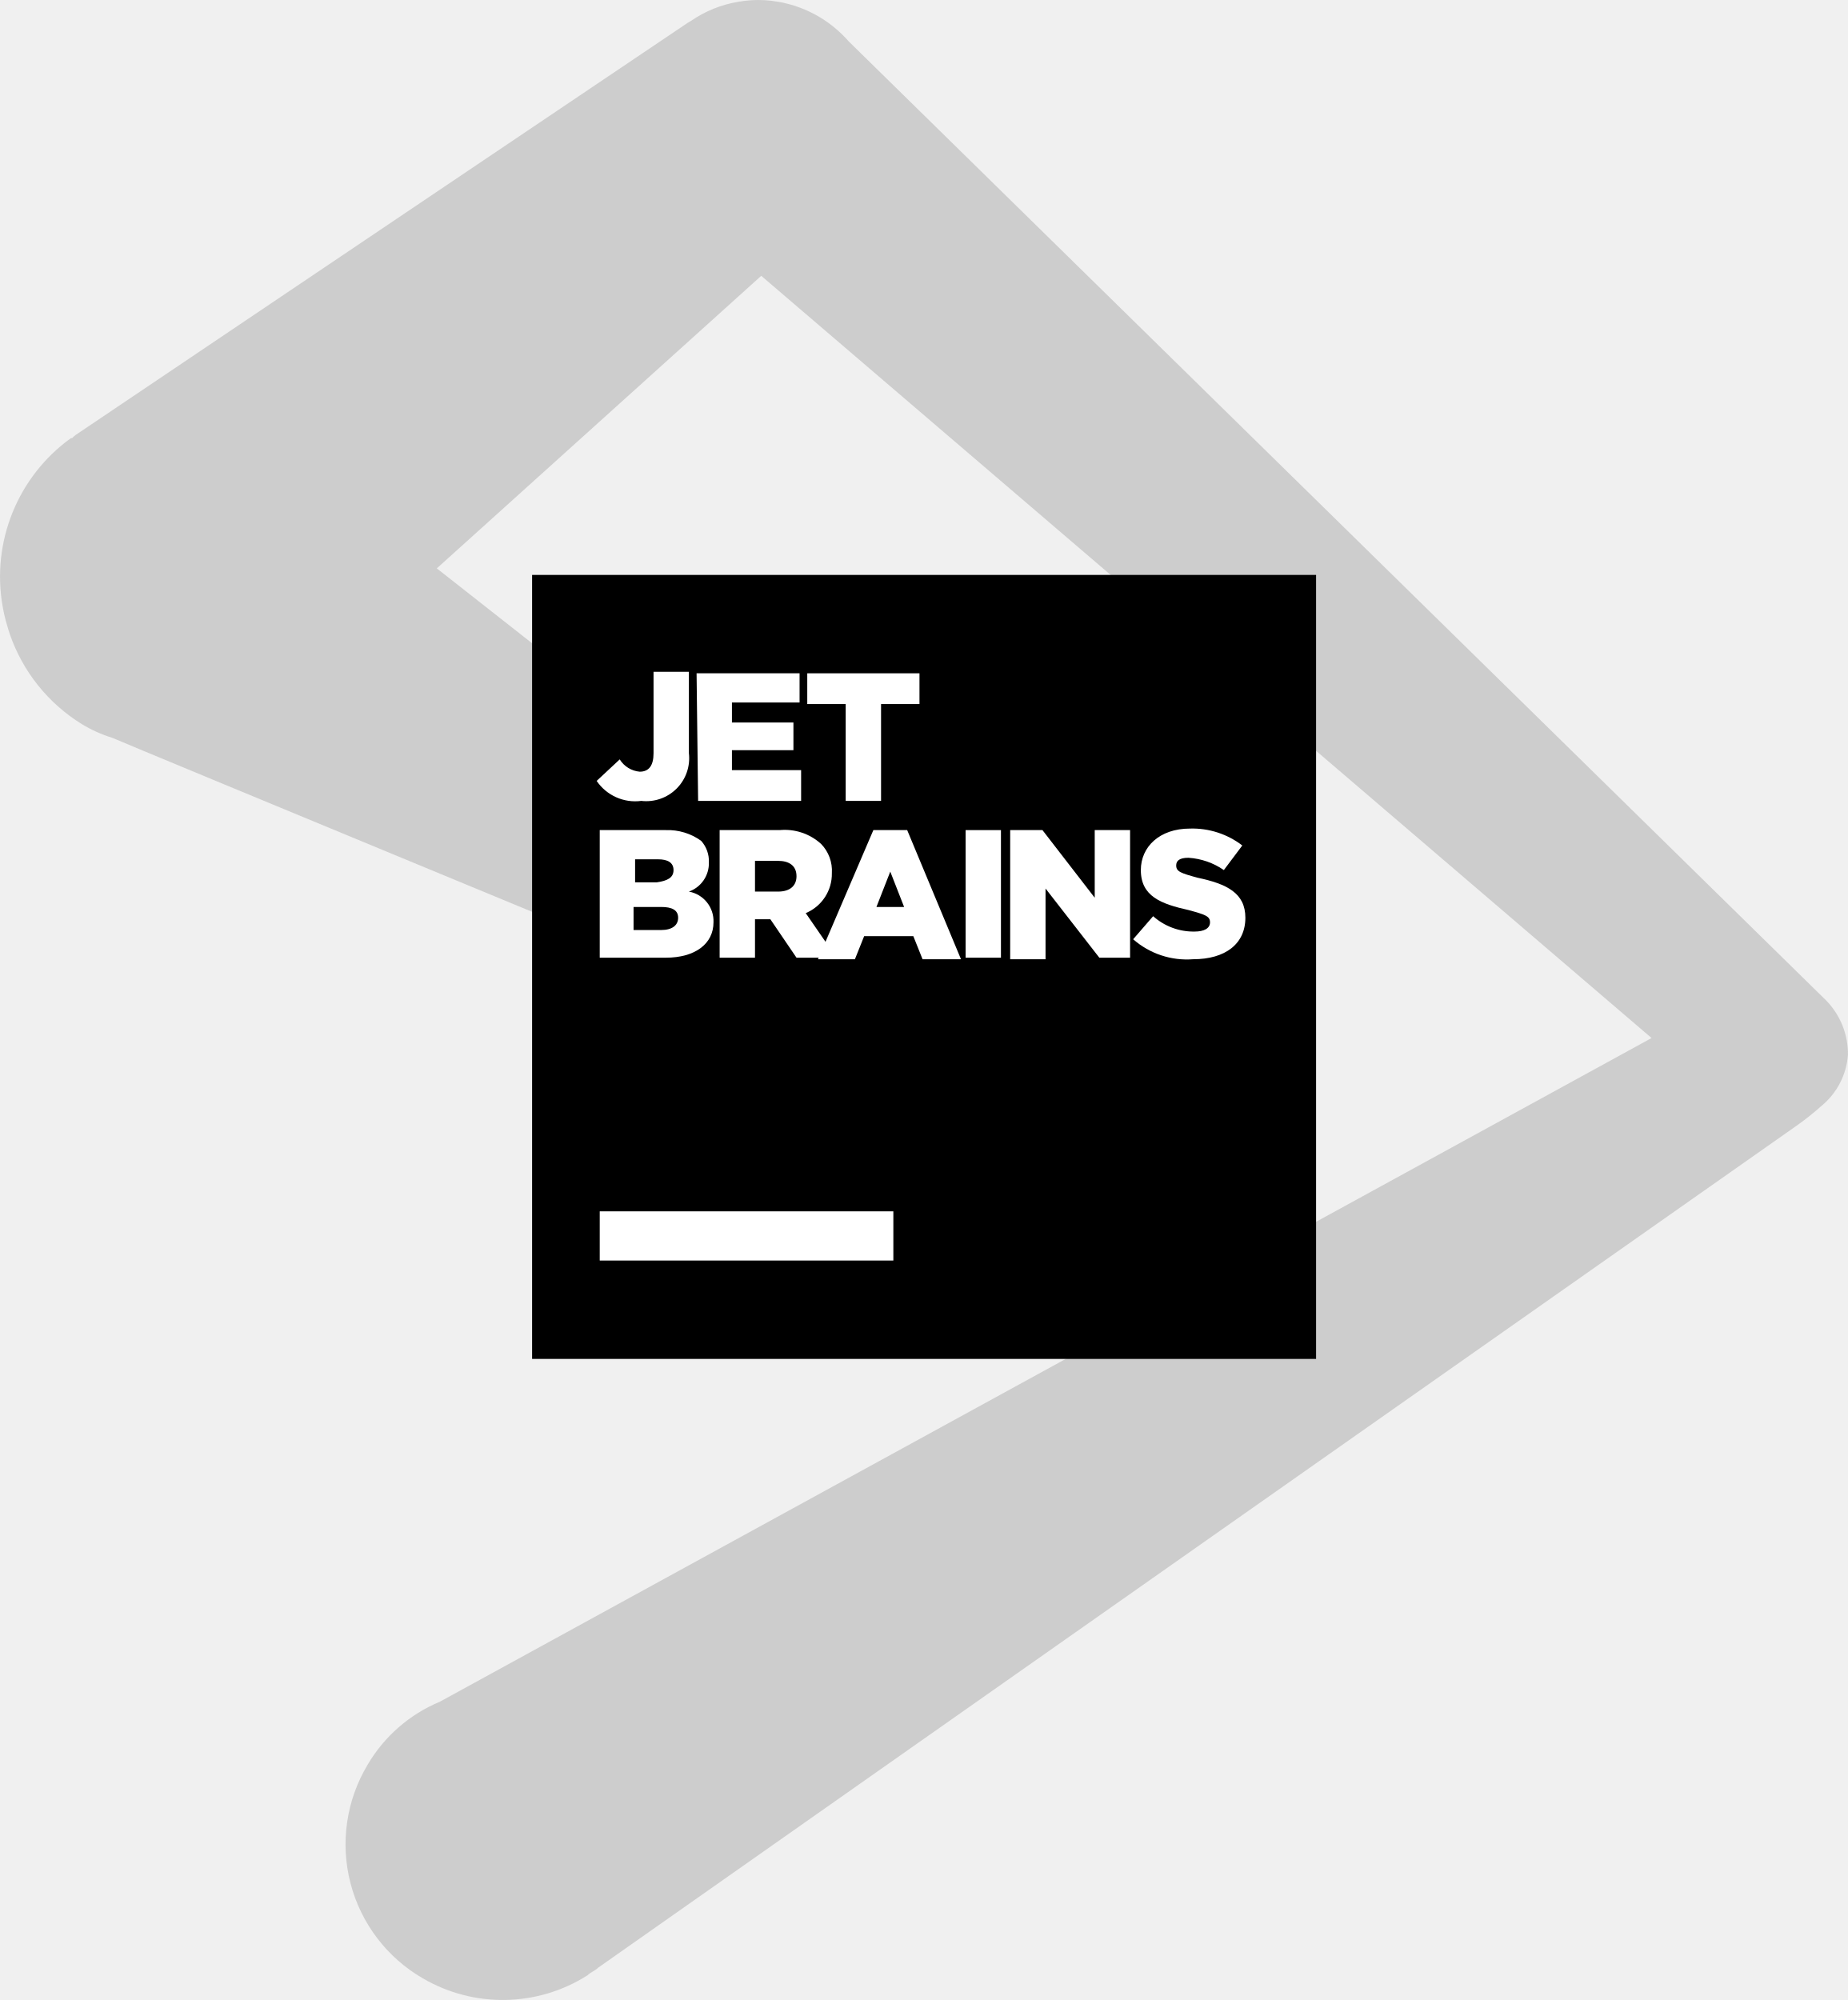
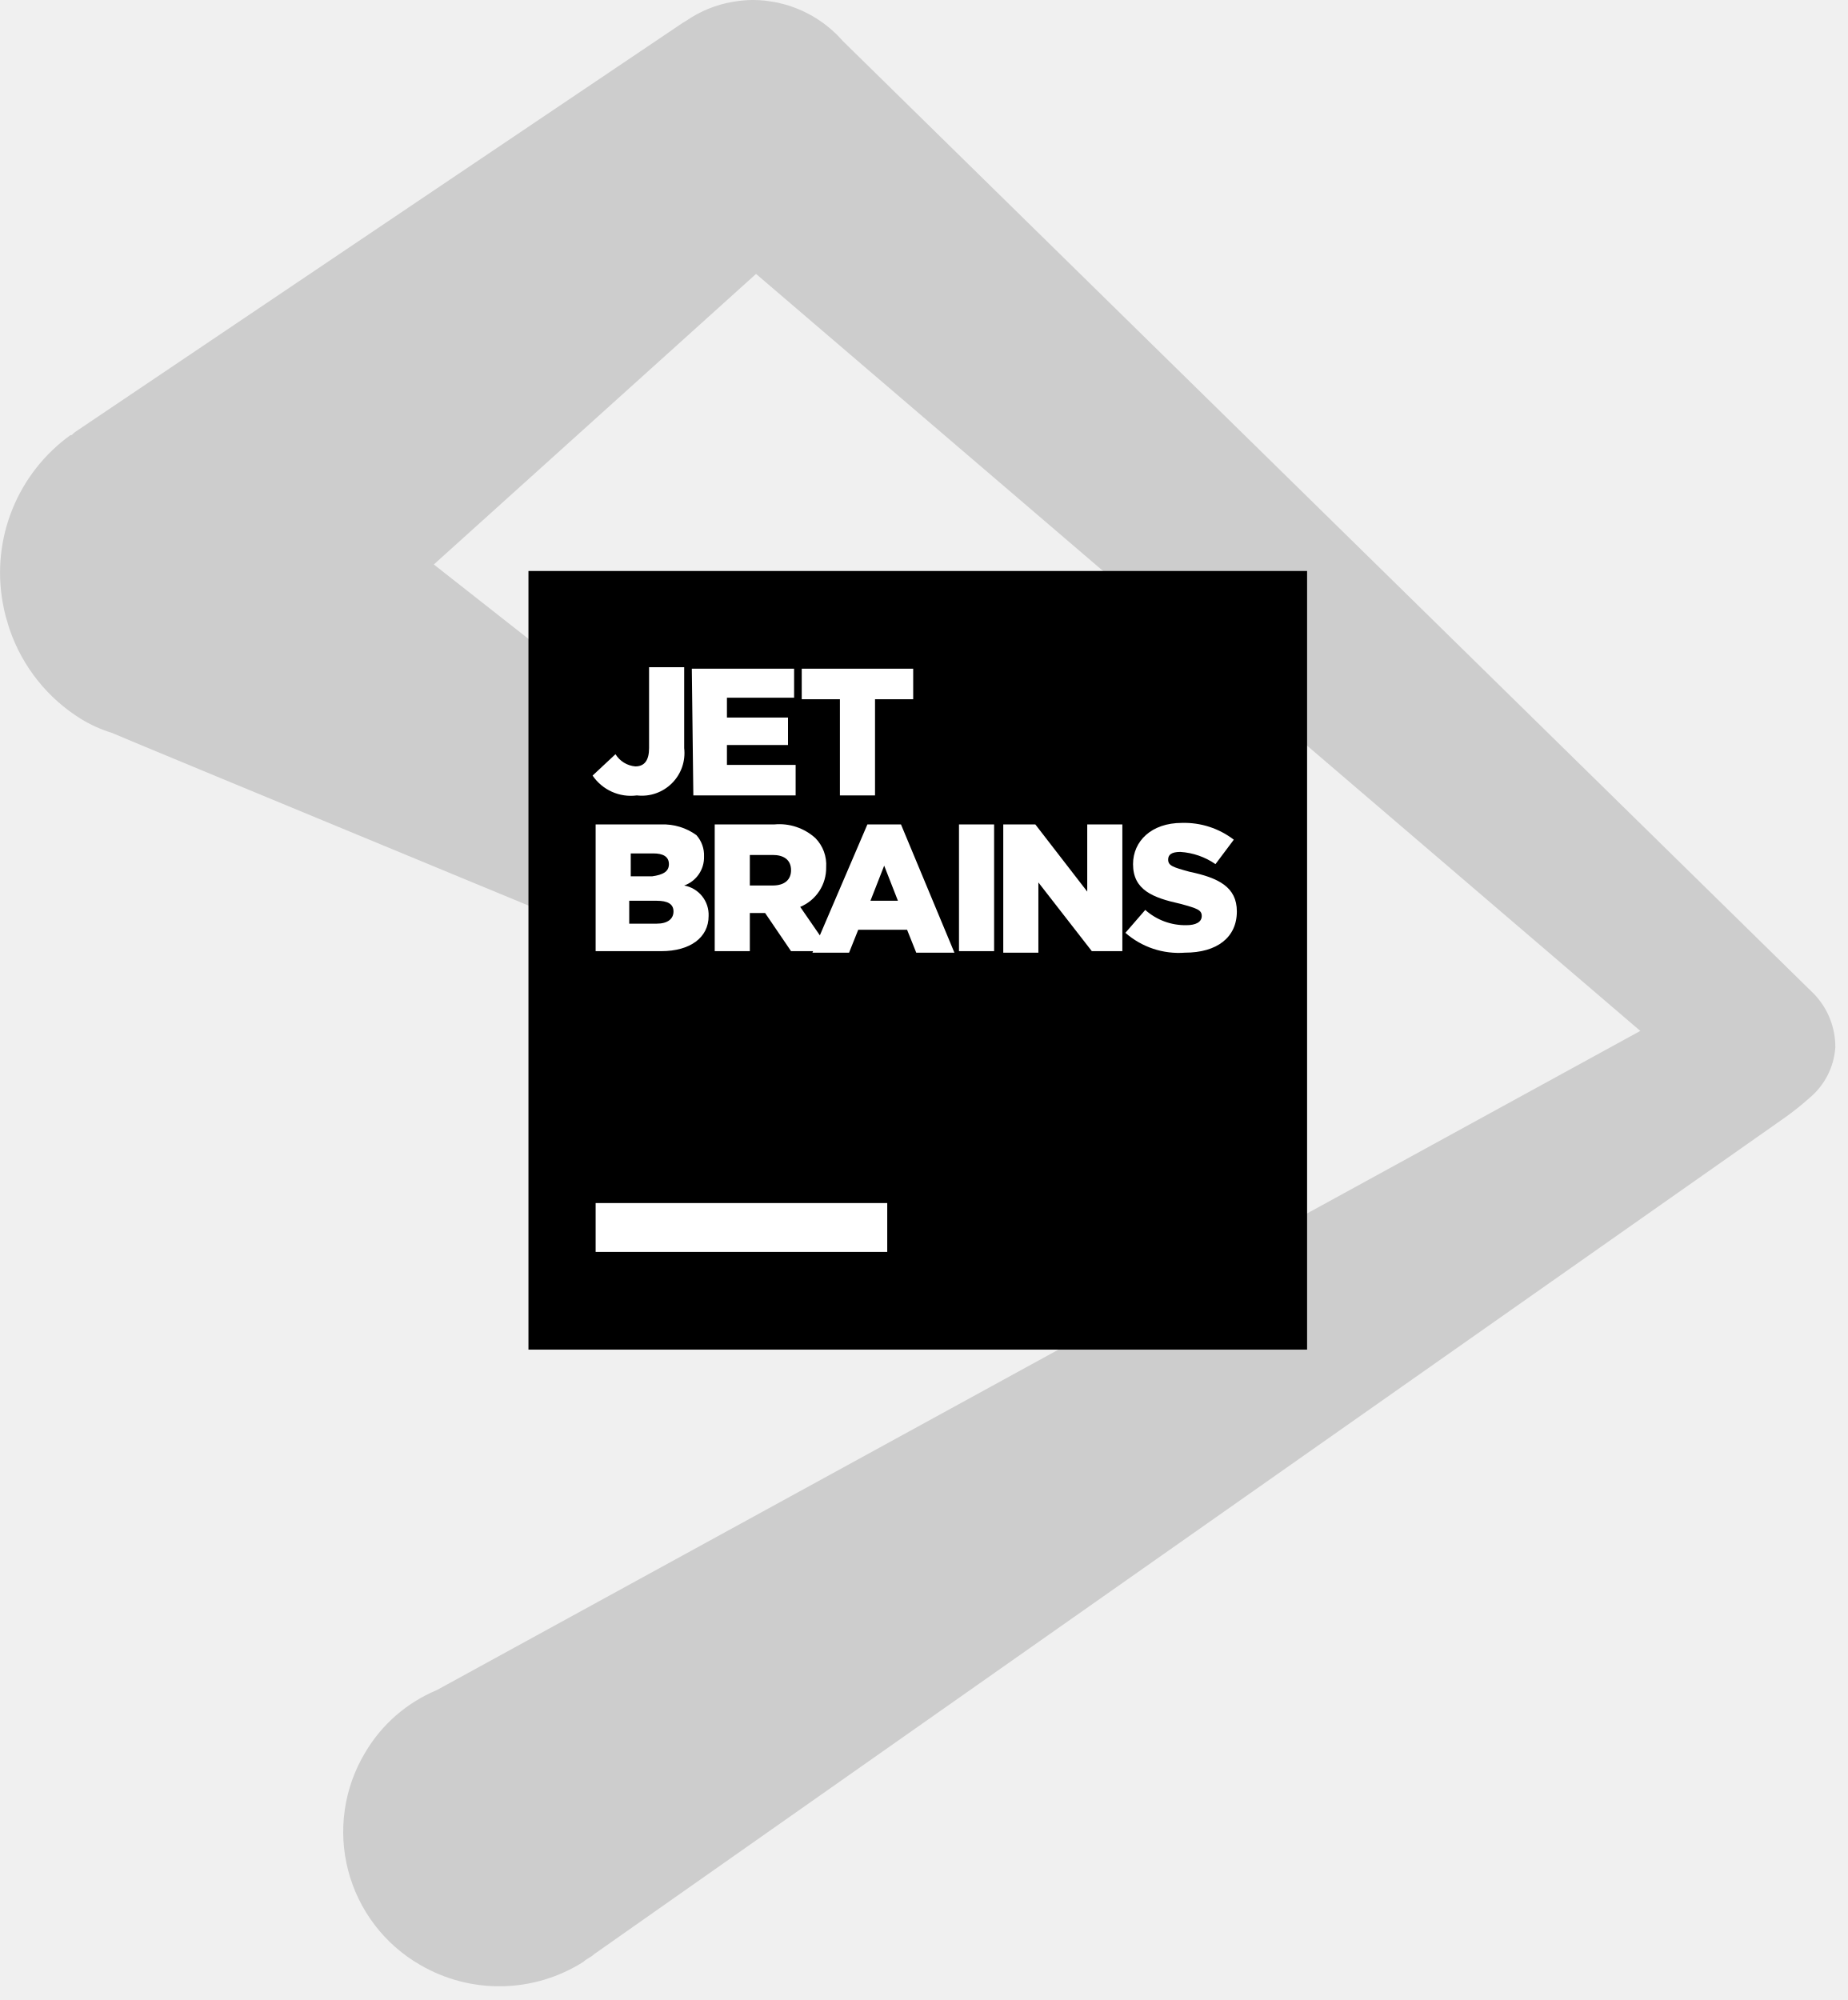
- <svg xmlns="http://www.w3.org/2000/svg" id="Layer_1" data-name="Layer 1" width="120.214" height="130.104" viewBox="0 0 120.214 130.104">
-   <g>
-     <path d="M120.2,68.6a4.997,4.997,0,0,0-1.4-3.5L55.191,2.687a7.864,7.864,0,0,0-3.367-2.261c-.035-.012-.068-.026-.103-.038-.193-.063-.391-.115-.591-.163-.067-.016-.132-.037-.199-.051-.187-.04-.379-.067-.571-.094-.079-.011-.155-.027-.235-.036A7.839,7.839,0,0,0,49.3,0a7.74,7.74,0,0,0-1.211.104c-.024.004-.047.007-.07.011a7.626,7.626,0,0,0-3.092,1.25c-.073.048-.155.086-.227.135L4.9,28.3c-.082.082-.151.106-.178.164L4.672,28.5H4.6A11.116,11.116,0,0,0,.159,39.457l.009.044c.052.286.11.57.184.85.031.119.07.235.104.353.054.181.103.363.166.541A11.151,11.151,0,0,0,5.3,47.1a8.82,8.82,0,0,0,2,.9c.4.2,45.4,18.8,45.4,18.8a4.291,4.291,0,0,0,4.4-7.3c-.065,0-16.839-13.213-28.699-22.526l21.105-19.031,57.918,49.583L28.6,110.7a9.823,9.823,0,0,0-4.7,4.1,10.066,10.066,0,0,0,3.6,13.9,10.287,10.287,0,0,0,10.7-.2c.2-.2.5-.3.7-.5L116.9,73.2a18.32,18.32,0,0,0,1.586-1.266A4.746,4.746,0,0,0,120.2,68.6Z" transform="translate(0.01406 0.00002)" fill="#cdcdcd" />
-     <g id="_Group_" data-name="&lt;Group&gt;">
-       <rect id="_Path_" data-name="&lt;Path&gt;" x="34.614" y="37.4" width="51" height="51" />
-       <rect id="_Path_2" data-name="&lt;Path&gt;" x="39.014" y="78.8" width="19.1" height="3.2" fill="#fff" />
-       <g id="_Group_2" data-name="&lt;Group&gt;">
-         <path id="_Path_3" data-name="&lt;Path&gt;" d="M38.8,50.8l1.5-1.4a1.703,1.703,0,0,0,1.3.8q.9,0,.9-1.2V43.7h2.3V49a2.795,2.795,0,0,1-3.1,3.1A3.026,3.026,0,0,1,38.8,50.8Z" transform="translate(0.01406 0.00002)" fill="#fff" />
-         <path id="_Path_4" data-name="&lt;Path&gt;" d="M45.3,43.8H52v1.9H47.6V47h4v1.8h-4v1.3h4.5v2H45.4Z" transform="translate(0.01406 0.00002)" fill="#fff" />
-         <path id="_Path_5" data-name="&lt;Path&gt;" d="M55,45.8H52.5v-2h7.3v2H57.3v6.3H55Z" transform="translate(0.01406 0.00002)" fill="#fff" />
-         <path id="_Compound_Path_" data-name="&lt;Compound Path&gt;" d="M39,54h4.3a3.702,3.702,0,0,1,2.3.7,1.978,1.978,0,0,1,.5,1.4h0A1.955,1.955,0,0,1,44.8,58a1.948,1.948,0,0,1,1.6,2h0c0,1.4-1.2,2.3-3.1,2.3H39Zm4.8,2.6c0-.5-.4-.7-1-.7H41.3v1.5h1.4c.7-.1,1.1-.3,1.1-.8ZM43,59H41.2v1.5H43c.7,0,1.1-.3,1.1-.8h0C44.1,59.2,43.7,59,43,59Z" transform="translate(0.01406 0.00002)" fill="#fff" />
-         <path id="_Compound_Path_2" data-name="&lt;Compound Path&gt;" d="M46.8,54h3.9a3.515,3.515,0,0,1,2.7.9,2.489,2.489,0,0,1,.7,1.9h0a2.761,2.761,0,0,1-1.7,2.6l2,2.9H51.8l-1.7-2.5h-1v2.5H46.8Zm3.8,4c.8,0,1.2-.4,1.2-1h0c0-.7-.5-1-1.2-1H49.1v2Z" transform="translate(0.01406 0.00002)" fill="#fff" />
-         <path id="_Compound_Path_3" data-name="&lt;Compound Path&gt;" d="M56.8,54H59l3.5,8.4H60l-.6-1.5H56.2l-.6,1.5H53.2Zm2,5-.9-2.3L57,59Z" transform="translate(0.01406 0.00002)" fill="#fff" />
-         <path id="_Path_6" data-name="&lt;Path&gt;" d="M62.8,54h2.3v8.3H62.8Z" transform="translate(0.01406 0.00002)" fill="#fff" />
-         <path id="_Path_7" data-name="&lt;Path&gt;" d="M65.7,54h2.1l3.4,4.4V54h2.3v8.3h-2L68,57.8v4.6H65.7Z" transform="translate(0.01406 0.00002)" fill="#fff" />
-         <path id="_Path_8" data-name="&lt;Path&gt;" d="M73.7,61.1,75,59.6a3.942,3.942,0,0,0,2.7,1c.6,0,1-.2,1-.6h0c0-.4-.3-.5-1.4-.8-1.8-.4-3.1-.9-3.1-2.6h0c0-1.5,1.2-2.7,3.2-2.7A5.331,5.331,0,0,1,80.8,55l-1.2,1.6a4.553,4.553,0,0,0-2.3-.8c-.6,0-.8.2-.8.5h0c0,.4.3.5,1.4.8,1.9.4,3.1,1,3.1,2.6h0c0,1.7-1.3,2.7-3.4,2.7A5.293,5.293,0,0,1,73.7,61.1Z" transform="translate(0.01406 0.00002)" fill="#fff" />
-       </g>
-     </g>
-   </g>
+ <svg xmlns="http://www.w3.org/2000/svg" fill="none" height="131" viewBox="0 0 121 131" width="121">
+   <path d="m120.214 68.6c.008-1.305-.494-2.561-1.4-3.5l-63.609-62.413c-.905-1.035-2.067-1.815-3.367-2.261-.035-.012-.068-.026-.103-.038-.193-.063-.391-.115-.591-.163-.067-.016-.132-.037-.199-.051-.188-.04-.379-.067-.571-.094-.079-.011-.155-.027-.235-.036-.274-.029-.549-.044-.824-.045-.406.003-.811.038-1.211.104-.024.004-.047.007-.07.011-1.11.183-2.166.61-3.092 1.25-.073.048-.155.086-.227.135l-39.8 26.8c-.082.082-.151.106-.178.164l-.05.036h-.072c-1.696 1.224-3.012 2.901-3.798 4.839-.786 1.938-1.009 4.059-.643 6.118l.009.044c.052.286.11.57.184.85.031.119.07.235.104.353.054.181.103.363.166.541.838 2.433 2.491 4.502 4.679 5.855.627.382 1.298.684 2 .9.4.2 45.4 18.8 45.4 18.8.958.434 2.041.501 3.045.189 1.004-.312 1.859-.982 2.401-1.883.543-.9.736-1.969.543-3.002-.193-1.034-.759-1.96-1.59-2.604-.065 0-16.839-13.213-28.699-22.526l21.105-19.031 57.918 49.583-78.824 43.174c-1.97.82-3.62 2.259-4.7 4.1-.688 1.146-1.141 2.417-1.332 3.74s-.117 2.671.218 3.965.925 2.508 1.734 3.572c.809 1.063 1.822 1.955 2.98 2.623 1.63.952 3.491 1.436 5.378 1.401 1.887-.035 3.728-.589 5.322-1.601.2-.2.5-.3.7-.5l78-54.8c.552-.393 1.081-.815 1.586-1.266.497-.41.906-.917 1.2-1.49.295-.573.47-1.2.514-1.843z" fill="#cdcdcd" />
+   <path d="m34.614 37.4h51v51h-51z" fill="#000" />
+   <path d="m39.014 78.8h19.1v3.2h-19.1z" fill="#fff" />
+   <path d="m38.814 50.8 1.5-1.4c.139.225.33.415.555.554s.481.223.745.246c.6 0 .9-.4.9-1.2v-5.3h2.3v5.3c.049.419.002.843-.136 1.242-.139.398-.365.76-.664 1.058-.298.298-.66.525-1.058.664-.398.139-.823.185-1.242.136-.556.074-1.122-.009-1.634-.239-.512-.23-.95-.597-1.266-1.061z" fill="#fff" />
+   <path d="m45.314 43.8h6.7v1.9h-4.4v1.3h4v1.8h-4v1.3h4.5v2h-6.7z" fill="#fff" />
+   <path d="m55.014 45.8h-2.5v-2h7.3v2h-2.5v6.3h-2.3z" fill="#fff" />
+   <path d="m39.014 54h4.3c.823-.029 1.633.217 2.3.7.342.384.522.886.5 1.4.012.413-.107.82-.341 1.162s-.569.6-.959.739c.463.084.881.332 1.175.7.294.368.445.83.425 1.3 0 1.4-1.2 2.3-3.1 2.3h-4.3zm4.8 2.6c0-.5-.4-.7-1-.7h-1.5v1.5h1.4c.7-.1 1.1-.3 1.1-.8zm-.8 2.4h-1.8v1.5h1.8c.7 0 1.1-.3 1.1-.8s-.4-.7-1.1-.7z" fill="#fff" />
+   <path d="m46.814 54h3.9c.488-.046.98.009 1.445.165s.892.406 1.255.736c.243.25.431.548.552.876.12.327.171.676.148 1.024.01.554-.146 1.098-.45 1.562s-.739.825-1.25 1.038l2 2.9h-2.6l-1.7-2.5h-1v2.5h-2.3zm3.8 4c.8 0 1.2-.4 1.2-1 0-.7-.5-1-1.2-1h-1.5v2z" fill="#fff" />
+   <path d="m56.814 54h2.2l3.5 8.4h-2.5l-.6-1.5h-3.2l-.6 1.5h-2.4zm2 5-.9-2.3-.9 2.3z" fill="#fff" />
+   <path d="m62.814 54h2.3v8.3h-2.3z" fill="#fff" />
+   <path d="m65.714 54h2.1l3.4 4.4v-4.4h2.3v8.3h-2l-3.5-4.5v4.6h-2.3z" fill="#fff" />
+   <path d="m73.714 61.1 1.3-1.5c.742.662 1.706 1.019 2.7 1 .6 0 1-.2 1-.6s-.3-.5-1.4-.8c-1.8-.4-3.1-.9-3.1-2.6 0-1.5 1.2-2.7 3.2-2.7 1.226-.035 2.427.353 3.4 1.1l-1.2 1.6c-.68-.47-1.475-.747-2.3-.8-.6 0-.8.2-.8.5 0 .4.3.5 1.4.8 1.9.4 3.1 1 3.1 2.6 0 1.7-1.3 2.7-3.4 2.7-.704.054-1.412-.033-2.081-.256-.67-.223-1.288-.578-1.819-1.044z" fill="#fff" />
</svg>
